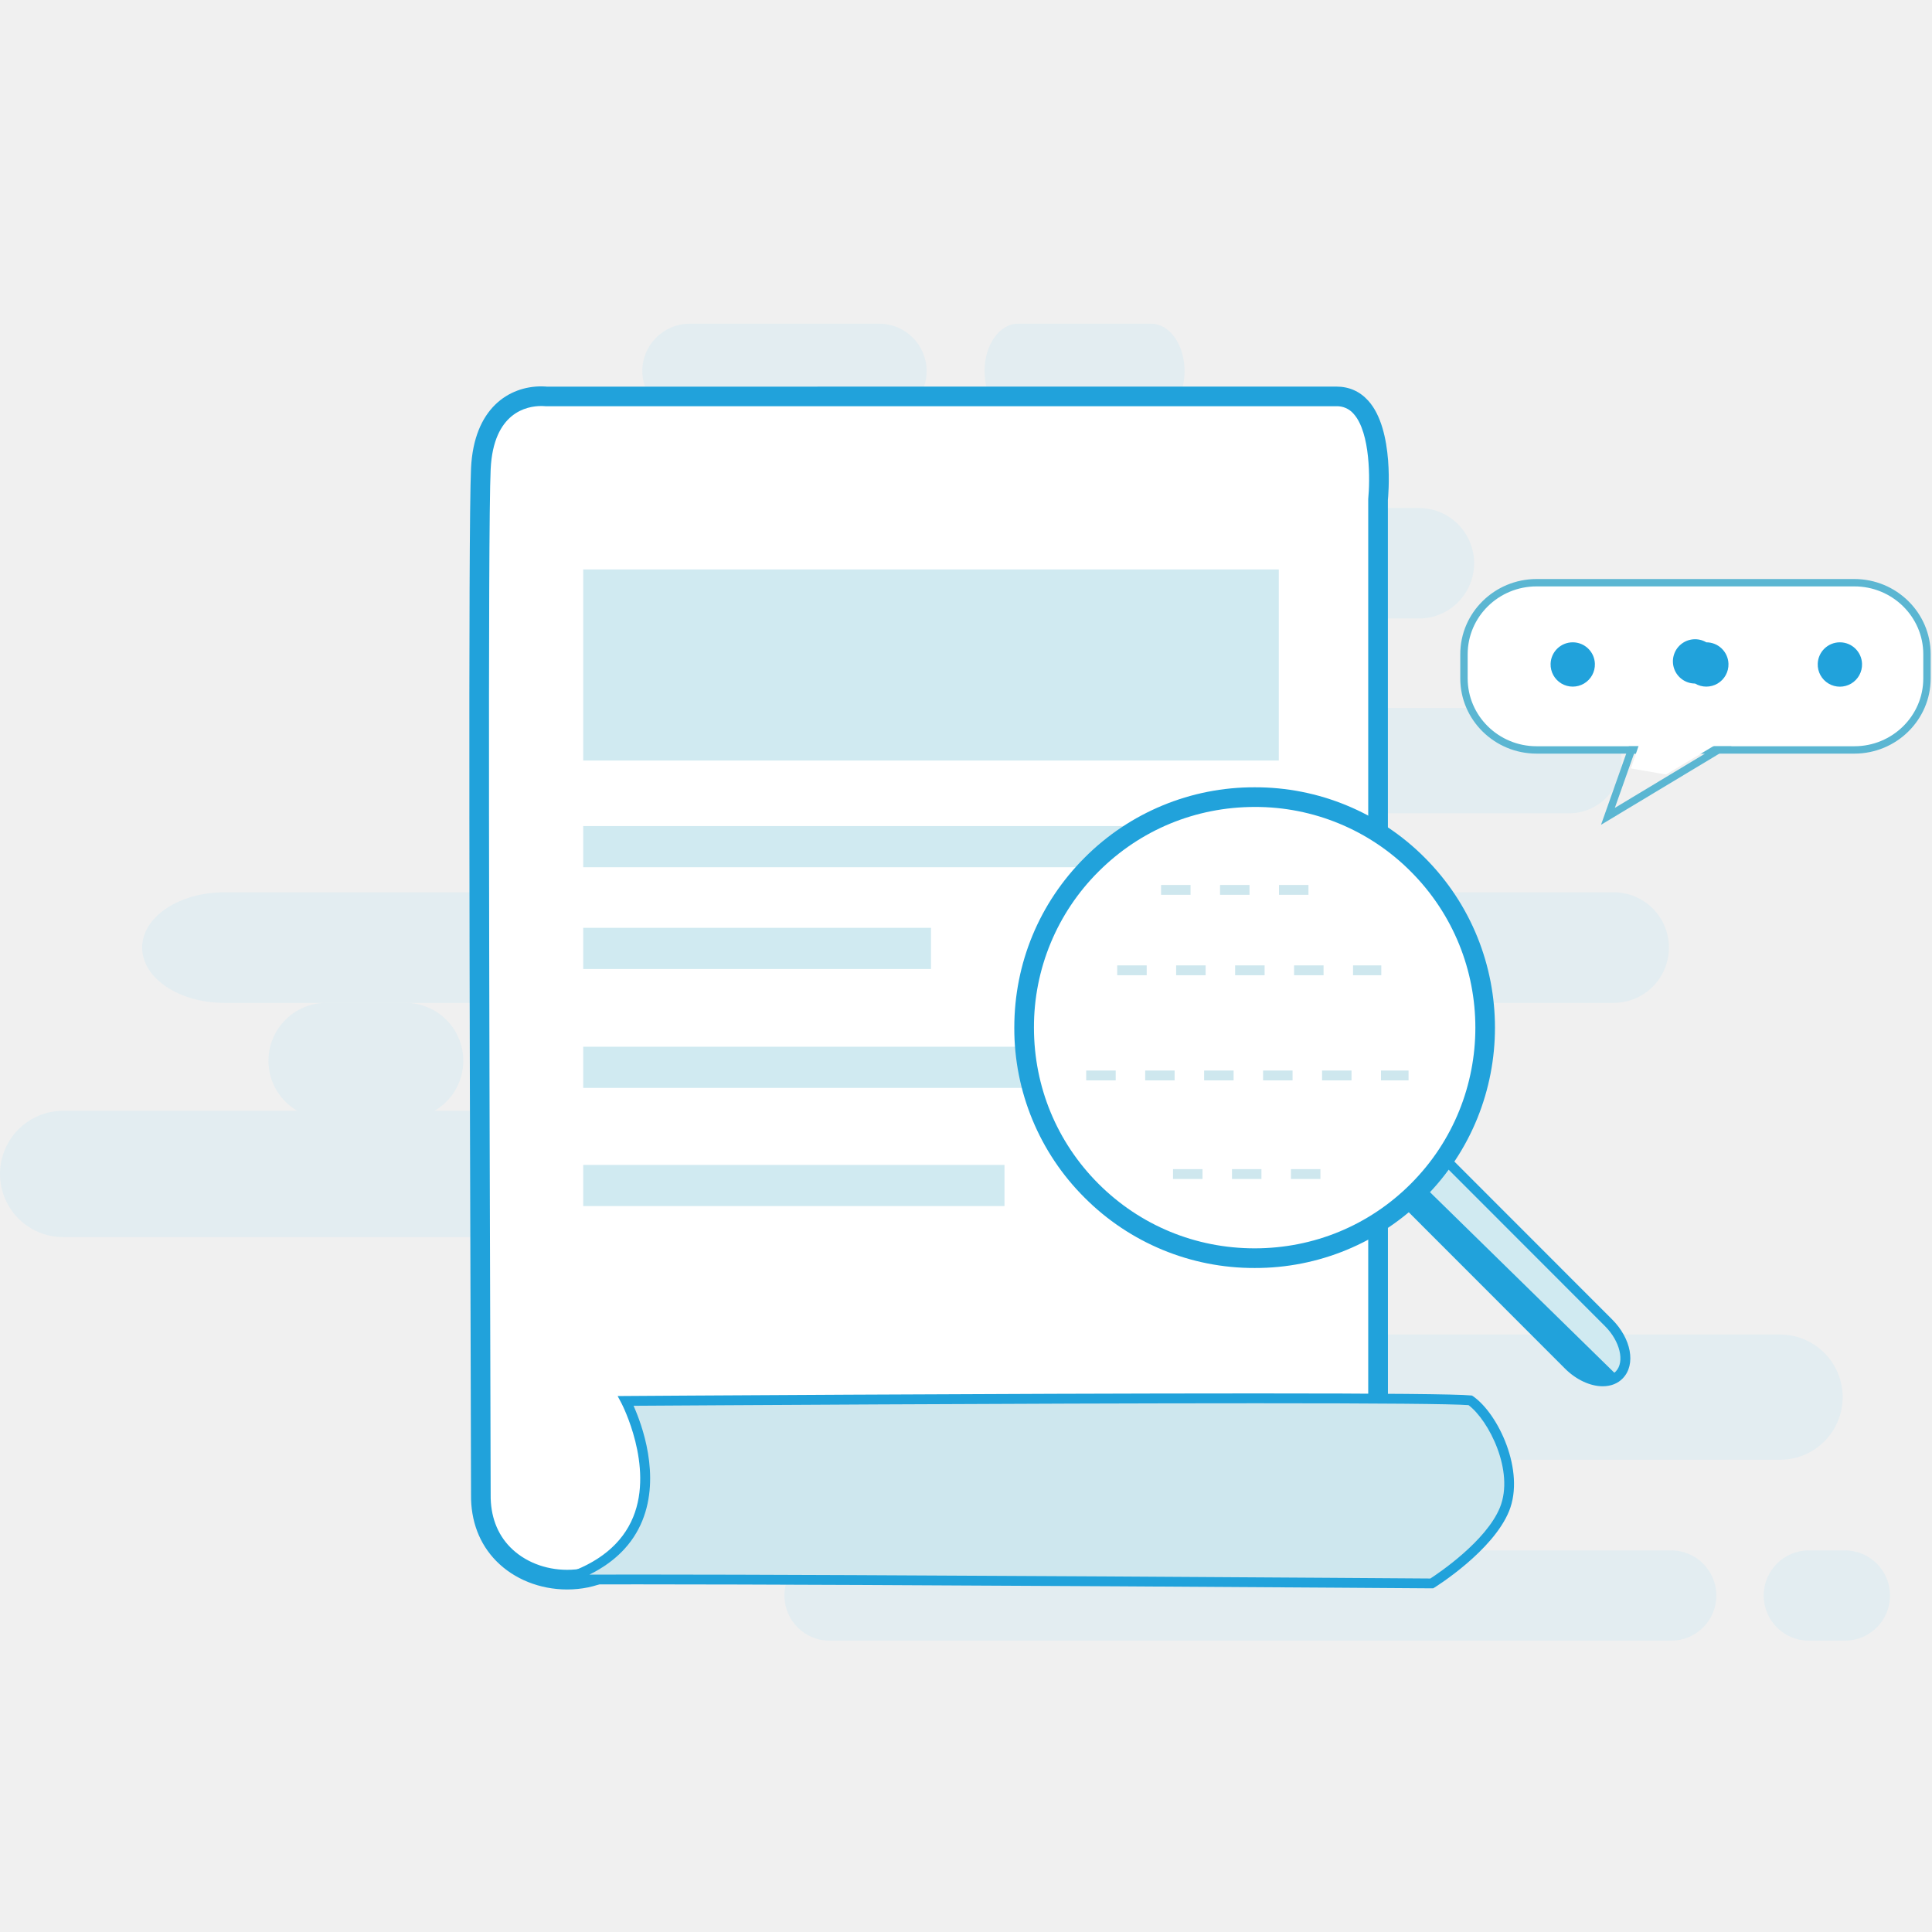
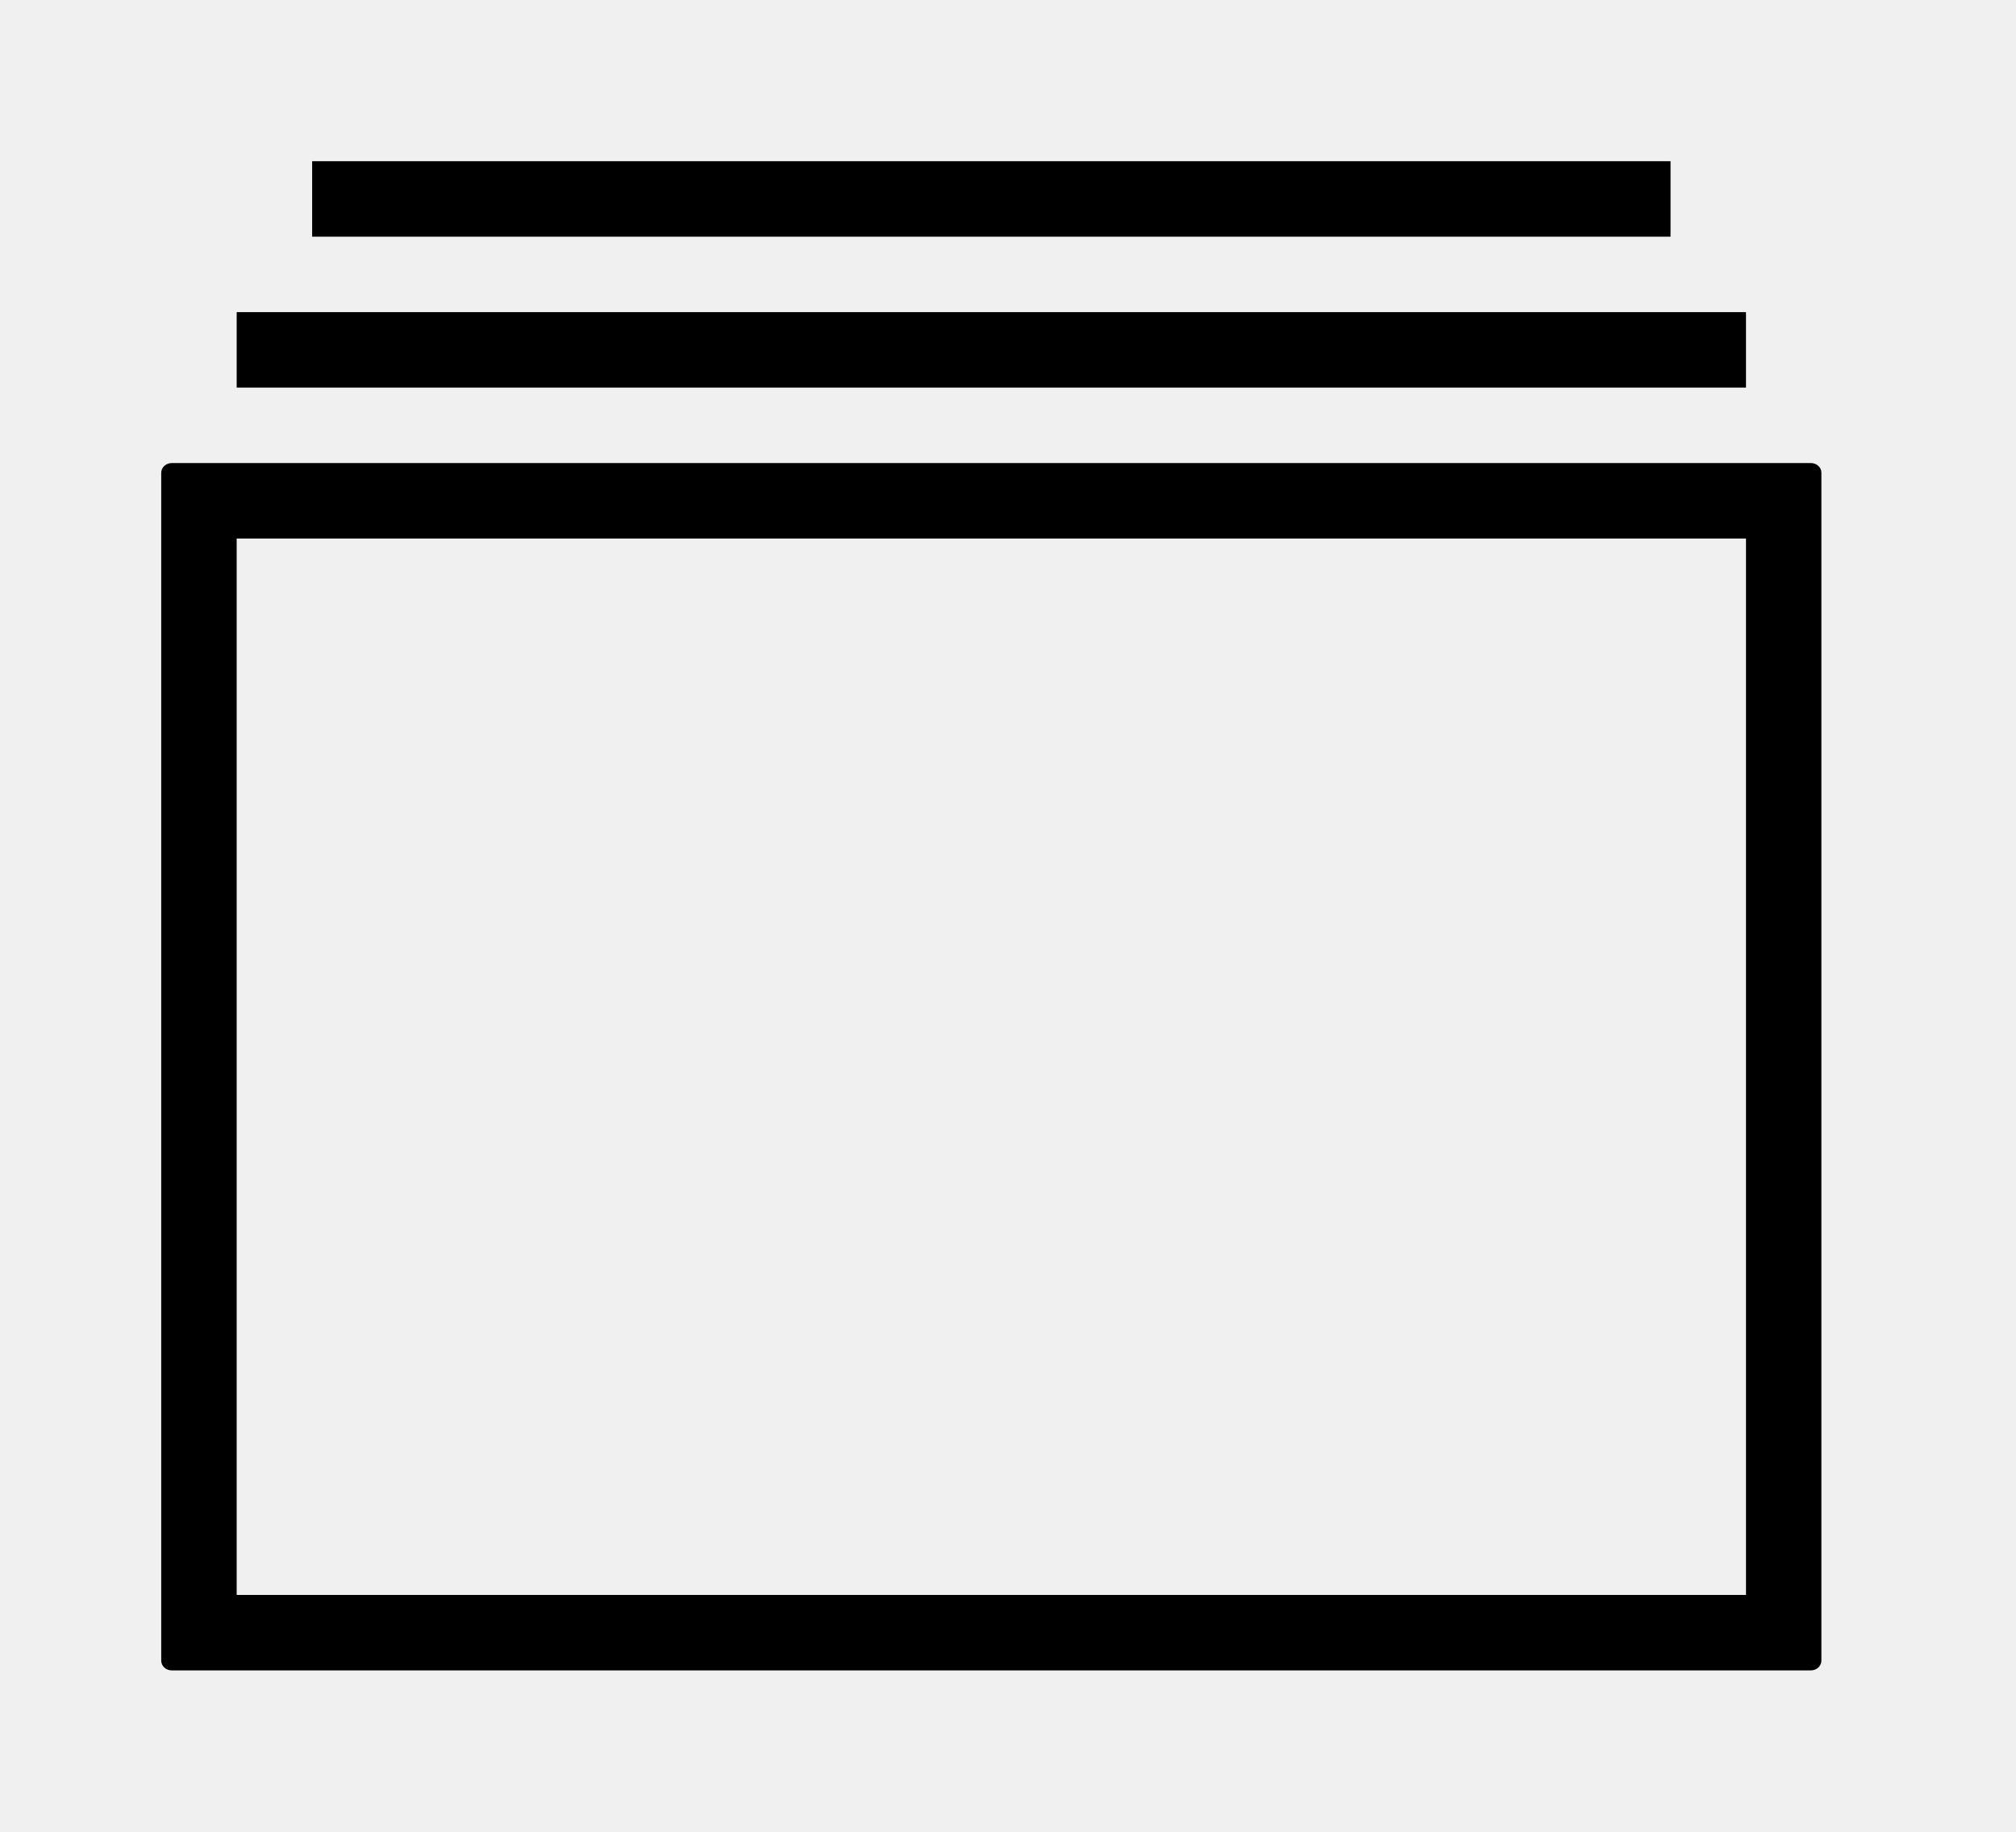
- <svg xmlns="http://www.w3.org/2000/svg" t="1658803987436" class="icon" viewBox="0 0 1024 1024" version="1.1" p-id="8984" width="200" height="200">
-   <defs>
-     <style type="text/css">@font-face { font-family: feedback-iconfont; src: url("//at.alicdn.com/t/font_1031158_u69w8yhxdu.woff2?t=1630033759944") format("woff2"), url("//at.alicdn.com/t/font_1031158_u69w8yhxdu.woff?t=1630033759944") format("woff"), url("//at.alicdn.com/t/font_1031158_u69w8yhxdu.ttf?t=1630033759944") format("truetype"); }
- </style>
-   </defs>
-   <path d="M491.126 196.681c0 13.868-11.26 25.095-25.107 25.095H365.562a25.11 25.11 0 0 1-17.762-7.344 25.135 25.135 0 0 1-7.361-17.751c0-13.864 11.249-25.113 25.124-25.113h100.457c13.846-0.001 25.106 11.249 25.106 25.113z m136.727 0c0 13.868-7.915 25.095-17.682 25.095h-70.667c-9.778 0-17.682-11.237-17.682-25.095 0-13.864 7.903-25.113 17.682-25.113h70.667c9.767-0.001 17.682 11.249 17.682 25.113zM781.321 298.526a29.297 29.297 0 0 1-29.313 29.303H461.814c-16.178 0-29.295-13.117-29.295-29.302 0-16.177 13.118-29.295 29.295-29.295h290.195a29.303 29.303 0 0 1 20.727 8.575 29.306 29.306 0 0 1 8.585 20.719z m78.135 104.634c0 15.416-12.494 27.916-27.915 27.916H393.456c-15.416 0-27.91-12.494-27.91-27.91 0-15.41 12.495-27.909 27.91-27.909H831.531c15.415 0 27.915 12.489 27.925 27.903z m25.113 99.073a29.313 29.313 0 0 1-8.58 20.725 29.287 29.287 0 0 1-20.721 8.586h-80.938c-16.189 0-29.307-13.123-29.307-29.306 0-16.185 13.117-29.308 29.307-29.308h80.938c7.77 0 15.223 3.088 20.721 8.58a29.328 29.328 0 0 1 8.58 20.723z m-161.85 0c0 16.192-19.491 29.311-43.589 29.311H118.901c-24.055 0-43.558-13.106-43.558-29.311 0-16.186 19.502-29.303 43.558-29.303h560.229c24.098 0.001 43.589 13.118 43.589 29.303z m0 0" fill="#E3EDF1" p-id="8985" />
-   <path d="M245.561 562.214a30.712 30.712 0 0 1-8.994 21.719 30.661 30.661 0 0 1-21.714 8.988h-41.856c-16.955 0-30.697-13.74-30.697-30.697 0-16.951 13.742-30.691 30.697-30.691h41.856a30.695 30.695 0 0 1 30.708 30.681z m0 0" fill="#E3EDF1" p-id="8986" />
-   <path d="M546.925 622.212a33.522 33.522 0 0 1-9.805 23.689 33.495 33.495 0 0 1-23.685 9.811H33.489A33.492 33.492 0 0 1 4.49 638.97a33.46 33.46 0 0 1 0-33.488 33.483 33.483 0 0 1 28.999-16.748h479.946a33.482 33.482 0 0 1 23.679 9.805 33.457 33.457 0 0 1 9.811 23.673z m429.73 118.303c-0.006 18.326-14.857 33.18-33.184 33.186H543.837c-17.993-0.469-32.329-15.191-32.329-33.186 0-17.996 14.336-32.715 32.329-33.186H943.461c18.326 0.01 33.183 14.861 33.194 33.186z m0 0" fill="#E3EDF1" p-id="8987" />
-   <path d="M641.802 797.718a24.01 24.01 0 0 1-24.028 24.015H584.881c-13.263 0-24.018-10.748-24.018-24.016 0-13.264 10.755-24.018 24.018-24.018h32.893c13.262 0.005 24.017 10.755 24.028 24.019z m0 0" fill="#E3EDF1" p-id="8988" />
-   <path d="M909.703 845.665a23.93 23.93 0 0 1-7.018 16.932 23.967 23.967 0 0 1-16.935 6.996H439.687c-13.214 0-23.926-10.713-23.926-23.928s10.712-23.932 23.926-23.932H885.751c13.229 0 23.952 10.711 23.952 23.932z m92.054 0c0 13.209-10.707 23.922-23.921 23.928H958.731c-13.22 0-23.932-10.713-23.932-23.928s10.712-23.932 23.932-23.932h19.104c13.199 0 23.922 10.711 23.922 23.932z m0 0" fill="#E3EDF1" p-id="8989" />
-   <path d="M708.237 210.098H289.123s-32.227-4.026-34.262 38.291c-2.02 42.305 0 486.035 0 543.744-0.677 47.117 57.732 57.383 78.587 30.553 28.216-34.246 10.078-74.561 4.043-76.584-6.062-2.031 392.934 0 392.934 0V264.5c-0.001 0 5.562-54.515-22.188-54.402z m0 0" fill="#FFFFFF" p-id="8990" />
-   <path d="M300.612 842.454c-14.448 0-28.14-5.471-37.553-15.045-8.966-9.096-13.605-21.328-13.402-35.357 0-12.902-0.102-45.41-0.236-88.504-0.461-147.648-1.332-422.482 0.236-455.407 1.53-31.97 20.248-43.353 37.249-43.353 1.803 0 2.871 0.146 2.871 0.146l418.46-0.033c6.804 0 12.468 2.507 16.951 7.464 14.031 15.528 10.563 51.164 10.417 52.673l0.032 486.307-5.235-0.02c-0.011 0-177.319-0.902-293.733-0.902-52.776 0-77.653 0.193-89.111 0.396 2.002 4.119 3.275 8.275 3.667 9.66 3.12 10.898 8.017 39.084-13.756 65.514-8.097 10.426-21.565 16.461-36.857 16.461z m-13.706-627.255c-7.588 0-25.393 3.27-26.843 33.436-1.557 32.655-0.697 307.319-0.236 454.874 0.135 43.107 0.236 75.641 0.236 88.623-0.16 11.26 3.431 20.898 10.401 27.959 7.49 7.592 18.471 11.945 30.148 11.945 12.05 0 22.52-4.568 28.711-12.553 13.832-16.779 15.169-34.219 13.875-45.908-1.407-12.756-6.304-21.51-8.005-22.836-1.836-0.52-3.334-2.975-2.916-5.508 0.328-2.047 0.526-3.287 6.846-4.039v-0.016l0.021 0.016c9.853-1.176 34.525-1.176 97.503-1.176 104.612 0 258.397 0.725 288.541 0.871V264.5c0.945-9.535 1.316-35.131-7.748-45.167a11.582 11.582 0 0 0-9.144-4.032H289.123c-0.73-0.043-1.316-0.102-2.217-0.102z m0 0" fill="#21a2db" p-id="8991" />
-   <path d="M309.113 301.808h368.68v101.289h-368.68V301.808z m0 136.023h348.963v21.826H309.113v-21.826z m0 53.941h184.332v21.82H309.113v-21.82z m0 63.01H612.501v21.826H309.113v-21.826z m0 62.645h223.292v21.822H309.113v-21.822z m543.465 83.677c9.053 9.043 11.608 21.393 5.719 27.578-5.863 6.18-18.004 3.85-27.035-5.213l-86.877-86.922c-9.031-9.043-11.598-21.398-5.687-27.576 5.858-6.186 17.998-3.852 27.014 5.213l86.866 86.92z m0 0" fill="#D0EAF1" p-id="8992" />
-   <path d="M849.459 734.749c-6.658 0-14.154-3.523-20.044-9.434l-86.867-86.922c-10.201-10.201-12.709-23.918-5.729-31.217 6.642-7.021 20.988-4.58 30.739 5.184l86.856 86.918c10.201 10.182 12.747 23.895 5.761 31.201-2.641 2.793-6.346 4.27-10.716 4.27zM747.515 608.122c-2.014 0-4.864 0.451-6.921 2.637-4.864 5.068-2.266 16.039 5.638 23.953l86.866 86.92c4.94 4.941 11.056 7.893 16.361 7.893 2.024 0 4.875-0.449 6.948-2.637 4.854-5.078 2.238-16.043-5.665-23.938l-86.861-86.93c-4.935-4.945-11.05-7.898-16.366-7.898z m0 0" fill="#21a2db" p-id="8993" />
-   <path d="M736.975 611.364c-6.652 1.988 2.48-3.869-0.811 4.291-1.203 7.02 1.67 12.877 6.975 18.258l82.49 83.922c8.495 8.674 25.473 17.467 29.64 12.254 0.43-0.553 0.913-1.037 1.326-1.568l-119.62-117.157z m0 0" fill="#21a2db" p-id="8994" />
-   <path d="M751.424 458.224c-47.632-47.643-125.172-47.643-172.836 0.023-47.691 47.641-47.702 125.219-0.032 172.883 47.675 47.633 125.226 47.633 172.868 0 47.642-47.664 47.642-125.264 0-172.906" fill="#FFFFFF" p-id="8995" />
-   <path d="M664.998 672.062a126.68 126.68 0 0 1-90.126-37.258 126.54 126.54 0 0 1-37.274-90.131c0-34.086 13.257-66.098 37.296-90.117a126.572 126.572 0 0 1 90.12-37.274 126.6 126.6 0 0 1 90.083 37.249c49.688 49.693 49.688 130.568 0 180.273a126.577 126.577 0 0 1-90.099 37.258z m0.026-244.363c-31.293 0-60.685 12.164-82.753 34.23a116.226 116.226 0 0 0-34.257 82.754c0 31.305 12.15 60.697 34.219 82.764 22.074 22.063 51.461 34.197 82.765 34.197s60.685-12.135 82.742-34.197c45.641-45.65 45.641-119.898 0-165.527a116.105 116.105 0 0 0-82.716-34.221z m0 0" fill="#21a2db" p-id="8996" />
-   <path d="M732.11 516.892h-14.965v-5.214h14.965v5.214z m-30.594 0H685.891v-5.214h15.625v5.214z m-31.245 0h-15.63v-5.214h15.63v5.214z m-31.261 0H623.391v-5.214h15.619v5.214z m-31.234 0h-15.631v-5.214h15.631v5.214z m85.734-42.629h-15.625v-5.215h15.625v5.215z m-31.245 0h-15.619v-5.215h15.619v5.215z m-31.25 0h-15.63v-5.215h15.63v5.215z m115.545 98.347h-14.605v-5.215h14.605v5.215z m-30.225 0H700.721v-5.215h15.614v5.215z m-31.245 0h-15.63v-5.215h15.63v5.215z m-31.25 0h-15.63v-5.215h15.63v5.215z m-31.261 0h-15.614v-5.215h15.614v5.215z m-31.233 0h-15.631v-5.215h15.631v5.215z m108.505 52.28h-15.63v-5.213h15.63v5.213z m-31.261 0h-15.614v-5.213h15.614v5.213z m-31.234 0h-15.631v-5.213h15.631v5.213z m0 0M331.67 742.519s38.337 72.16-33.065 94.742c0 0-3.828-0.412 0 0 79.994-0.717 460.272 1.988 460.272 1.988s30.224-18.832 38.547-39.303c8.285-20.447-6.046-49.33-18.144-57.732-26.417-2.578-447.61 0.305-447.61 0.305z m0 0" fill="#CEE7EE" p-id="8997" />
-   <path d="M759.612 841.849h-0.757c-2.959-0.023-297.074-2.105-420.388-2.105-16.484 0-30.01 0.031-39.443 0.113l-0.145 0.053-4.236-0.461-0.328-2.518 0.134-2.471h2.47l0.279 0.037v-0.016l1.16 0.127c18.916-6.092 31.438-16.365 37.236-30.52 11.104-27.113-6.046-60.029-6.212-60.357l-2.019-3.791 4.291-0.035c2.019-0.014 202.814-1.369 334.316-1.369 67.987 0 106.207 0.359 113.574 1.078l0.671 0.07 0.563 0.379c13.424 9.322 27.669 39.66 19.067 60.854-8.549 21.012-38.312 39.74-39.584 40.539l-0.649 0.393z m-421.145-7.309c120.216 0 402.722 1.982 419.658 2.105 4.312-2.803 29.623-19.818 36.888-37.678 7.78-19.232-5.955-46.205-16.667-54.221-8.692-0.666-46.482-0.986-112.376-0.986-121.043 0-300.816 1.158-330.171 1.334 4.403 9.854 14.449 36.916 4.628 60.955-4.999 12.242-14.401 21.799-28.039 28.533 7.421-0.032 16.216-0.042 26.079-0.042z m0 0" fill="#21a2db" p-id="8998" />
-   <path d="M1021.339 359.582c0 20.925-17.252 37.894-38.477 37.894H814.418c-21.241 0-38.478-16.969-38.478-37.894v-12.837c0-20.919 17.236-37.903 38.478-37.903h168.444c21.225 0 38.477 16.973 38.477 37.903v12.837z m0 0" fill="#FFFFFF" p-id="8999" />
-   <path d="M982.862 399.435H814.418c-22.288 0-40.438-17.869-40.438-39.853v-12.837c0-21.978 18.139-39.847 40.438-39.847h168.444c22.282 0 40.437 17.87 40.437 39.847v12.837c-0.011 21.973-18.154 39.853-40.437 39.853z m-168.444-88.633c-20.136 0-36.522 16.125-36.522 35.943v12.837c0 19.819 16.387 35.944 36.522 35.944h168.444c20.135 0 36.517-16.125 36.517-35.944v-12.837c0-19.818-16.382-35.943-36.517-35.943H814.418z m0 0" fill="#5BB6D2" p-id="9000" />
-   <path d="M848.578 437.154l14.739-41.628h54.456l-69.195 41.628z m17.499-37.719l-10.181 28.768 47.793-28.768h-37.612z m0 0" fill="#5BB6D2" p-id="9001" />
-   <path d="M864.412 407.284l5.687-16.699 15.706-3.232 15.979 3.491 5.316 2.667 3.624 0.415L883.061 410.5l-18.649-3.216z m0 0" fill="#FFFFFF" p-id="9002" />
-   <path d="M904.388 340.441a11.74 11.74 0 1 0-5.986 21.848 11.745 11.745 0 0 0 17.719-10.465c-0.194-6.341-5.391-11.383-11.733-11.383zM833.592 340.441c-6.347-0.005-11.544 5.031-11.742 11.372a11.735 11.735 0 0 0 5.756 10.476 11.739 11.739 0 0 0 11.952 0.005 11.736 11.736 0 0 0 5.767-10.47c-0.194-6.341-5.386-11.383-11.733-11.383zM975.184 340.441c-6.347-0.005-11.55 5.031-11.748 11.372a11.747 11.747 0 1 0 23.481 0.011c-0.194-6.341-5.393-11.383-11.733-11.383z" fill="#21a2db" p-id="9003" />
+ <svg xmlns="http://www.w3.org/2000/svg" t="1670934941802" class="icon" viewBox="0 0 1127 1024" version="1.1" p-id="2144" width="140.875" height="128">
+   <path d="M174.5 90.125l759.375 0 0 42.188-759.375 0 0-42.188Z" p-id="2145" />
+   <path d="M132.312 174.5l843.75 0 0 42.188-843.75 0 0-42.188Z" p-id="2146" />
+   <path d="M90.125 264.317l0 664.116C90.125 931.428 92.783 933.875 96.031 933.875l916.27 0c3.291 0 5.906-2.447 5.906-5.442L1018.208 264.317C1018.25 261.322 1015.592 258.875 1012.302 258.875L96.031 258.875C92.783 258.875 90.125 261.322 90.125 264.317zM132.312 301.062l843.75 0 0 590.625L132.312 891.688 132.312 301.062z" p-id="2147" />
</svg>
